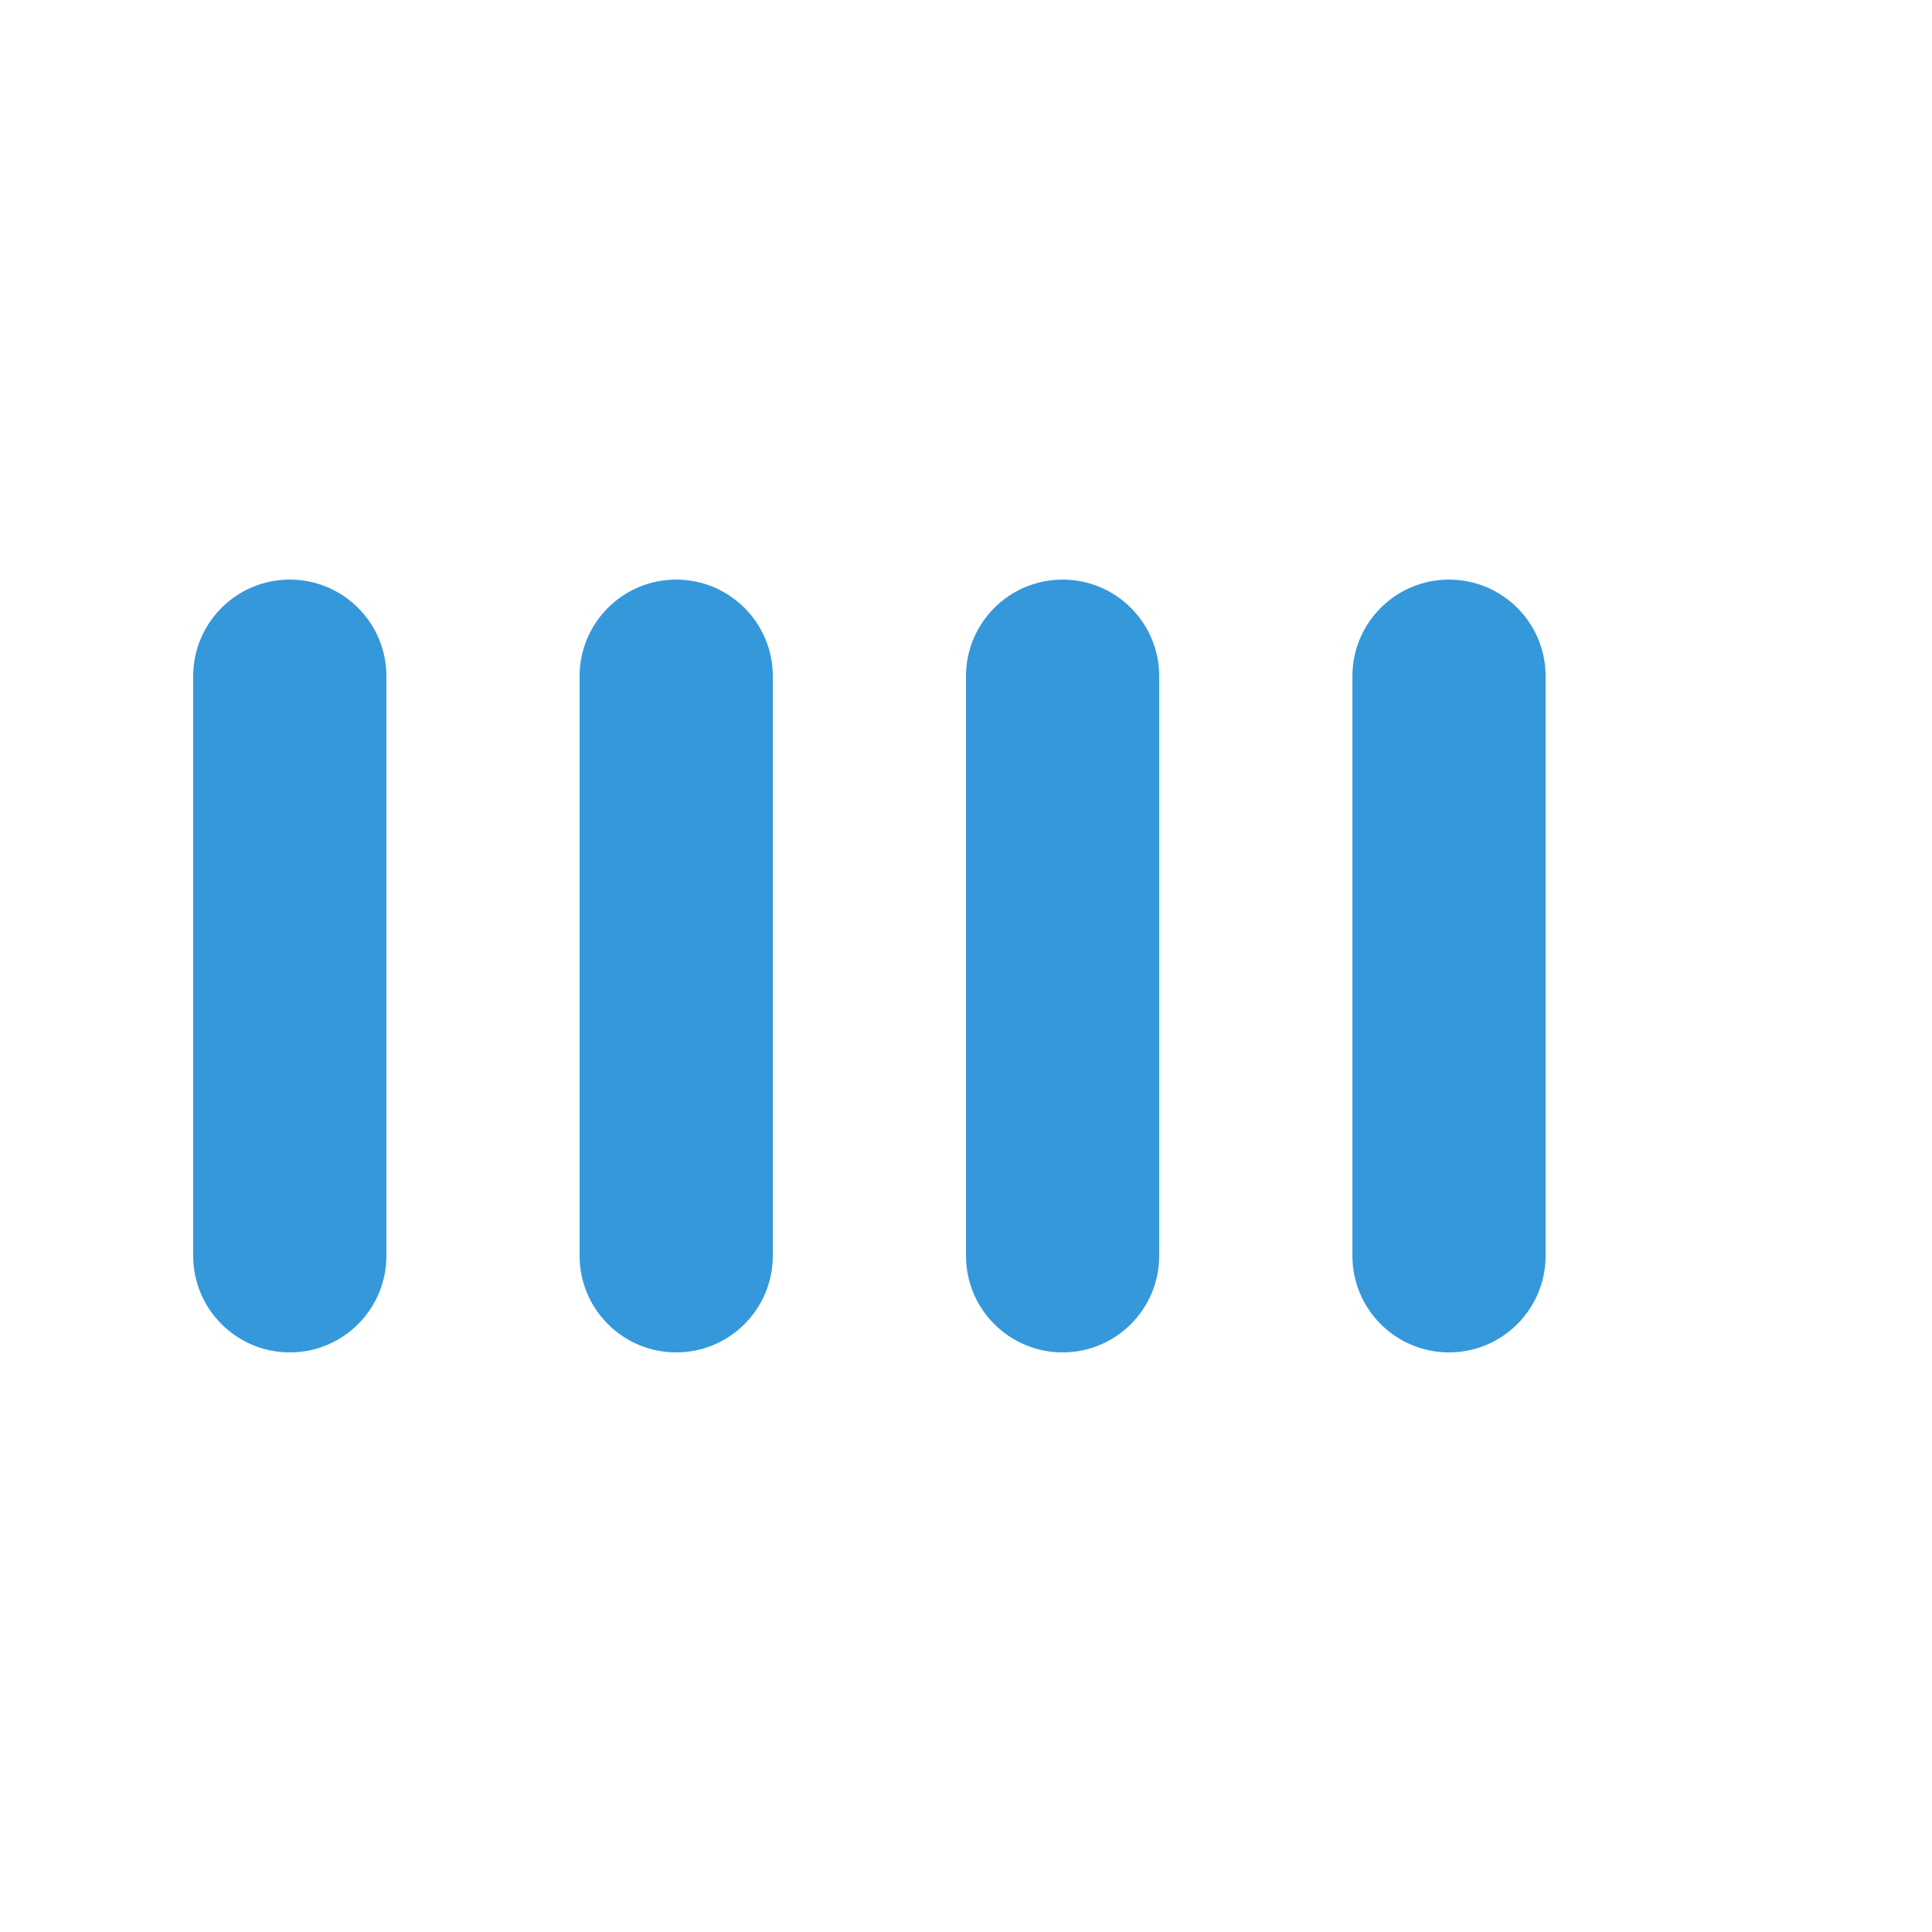
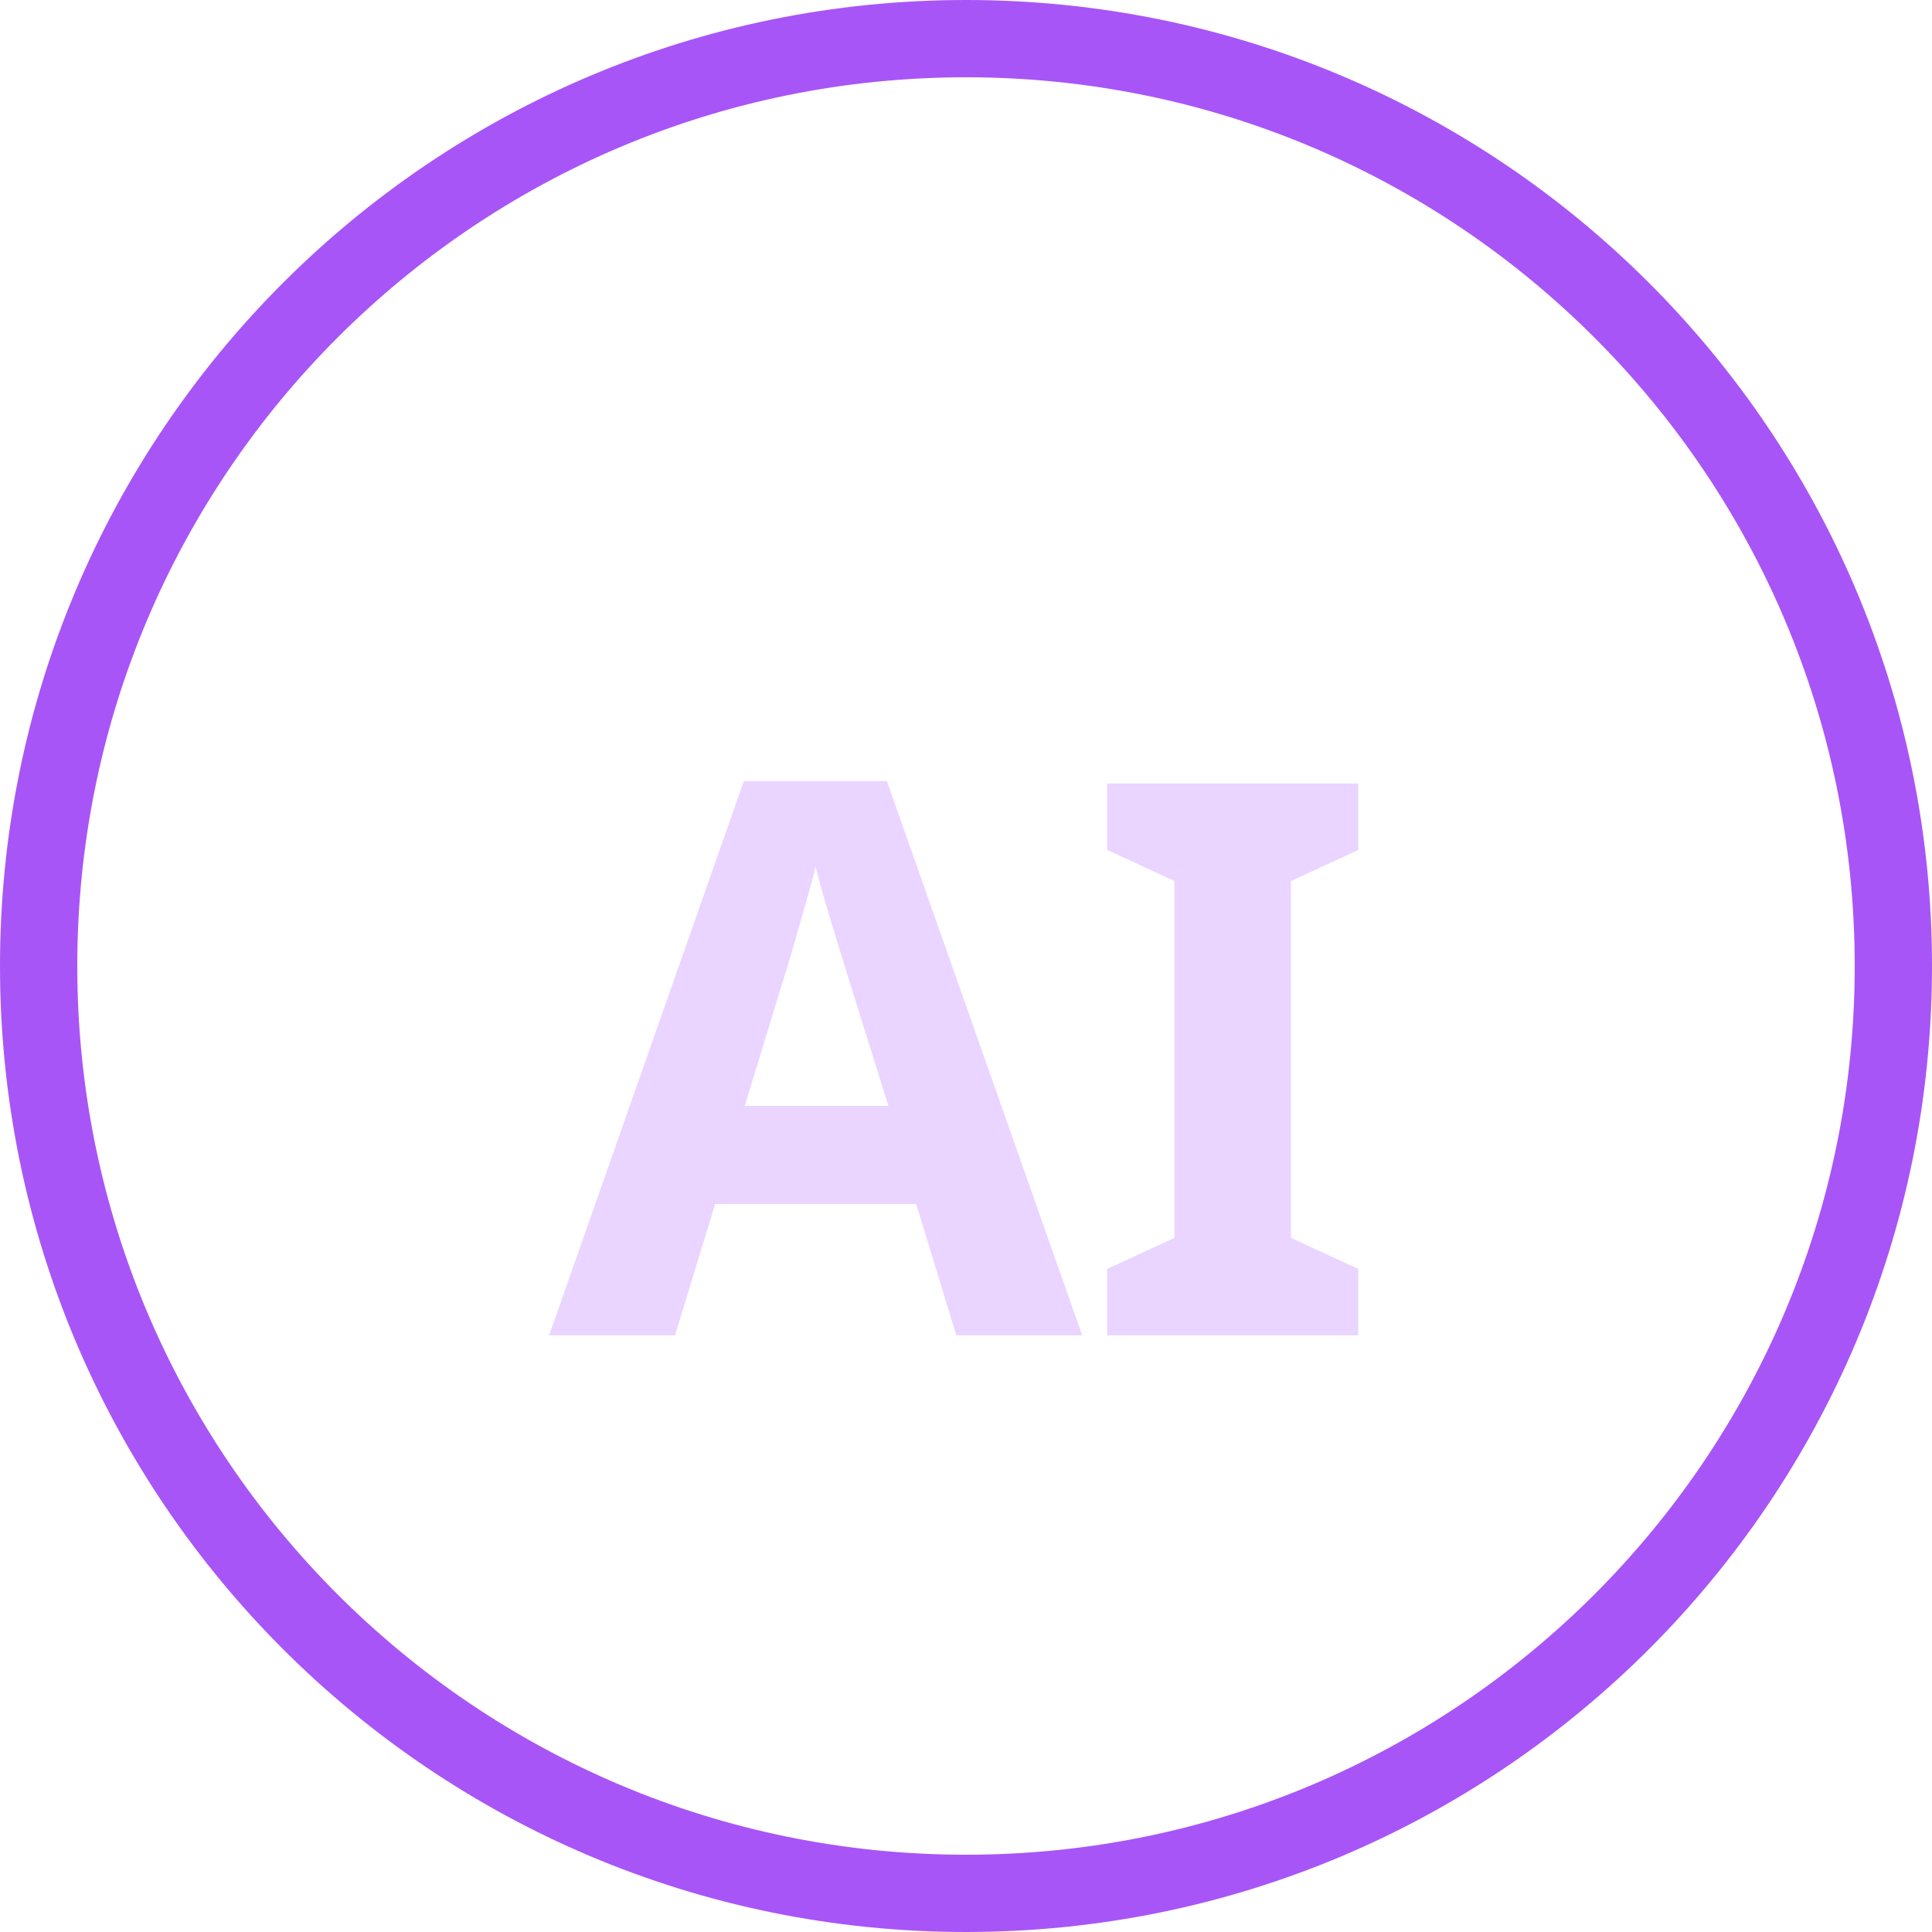
- <svg xmlns="http://www.w3.org/2000/svg" width="100" height="100" viewBox="0 0 100 100" fill="#3498db">
-   <rect x="10" y="30" width="10" height="40" rx="5">
-     <animate attributeName="height" values="40;70;20;40" dur="1.2s" repeatCount="indefinite" />
-     <animate attributeName="y" values="30;15;40;30" dur="1.2s" repeatCount="indefinite" />
-   </rect>
-   <rect x="30" y="30" width="10" height="40" rx="5">
-     <animate attributeName="height" values="50;30;60;50" dur="1.2s" begin="0.2s" repeatCount="indefinite" />
-     <animate attributeName="y" values="25;35;20;25" dur="1.2s" begin="0.2s" repeatCount="indefinite" />
-   </rect>
-   <rect x="50" y="30" width="10" height="40" rx="5">
-     <animate attributeName="height" values="30;60;20;30" dur="1.2s" begin="0.4s" repeatCount="indefinite" />
-     <animate attributeName="y" values="35;20;40;35" dur="1.2s" begin="0.4s" repeatCount="indefinite" />
-   </rect>
-   <rect x="70" y="30" width="10" height="40" rx="5">
-     <animate attributeName="height" values="60;25;70;60" dur="1.2s" begin="0.6s" repeatCount="indefinite" />
-     <animate attributeName="y" values="20;37.5;15;20" dur="1.2s" begin="0.6s" repeatCount="indefinite" />
-   </rect>
+ <svg xmlns="http://www.w3.org/2000/svg" width="100" height="100" viewBox="0 0 100 100">
+   <circle cx="50" cy="50" r="48" fill="rgba(255,255,255,0.1)" stroke="#A855F7" stroke-width="4" />
+   <text x="50" y="55" font-family="Poppins, sans-serif" font-size="40" font-weight="600" fill="#E9D5FF" text-anchor="middle" dominant-baseline="middle">AI</text>
</svg>
